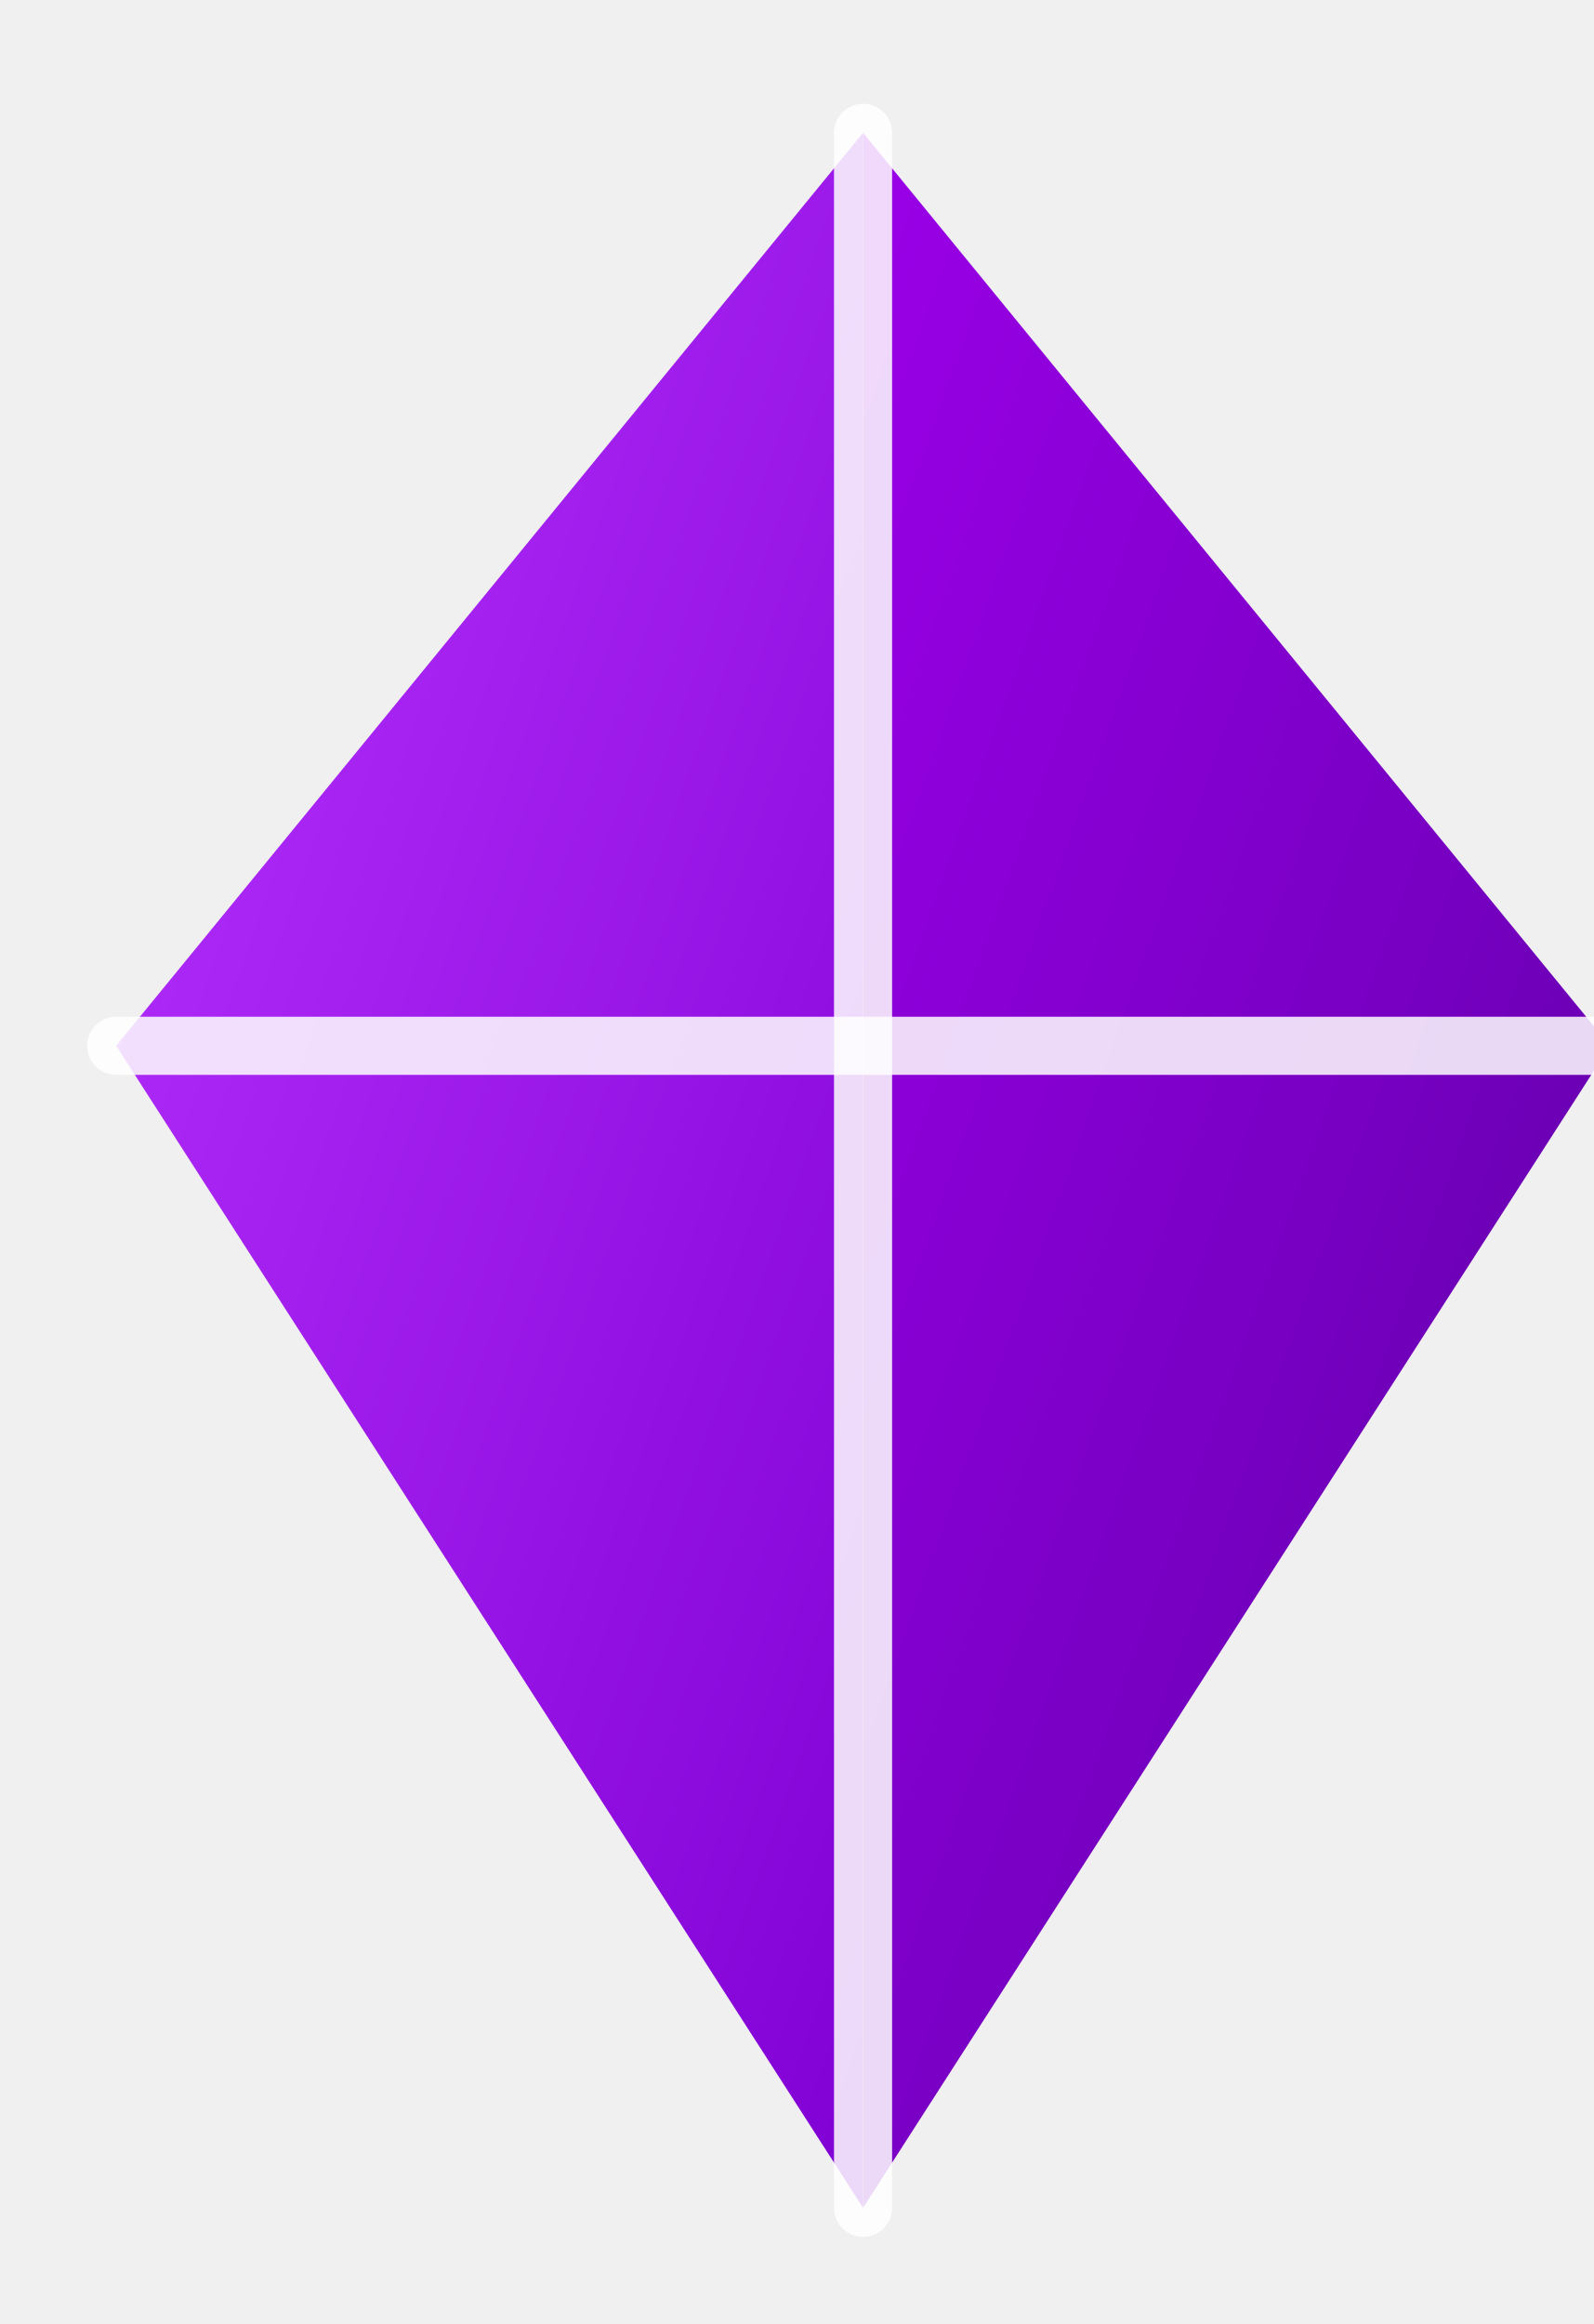
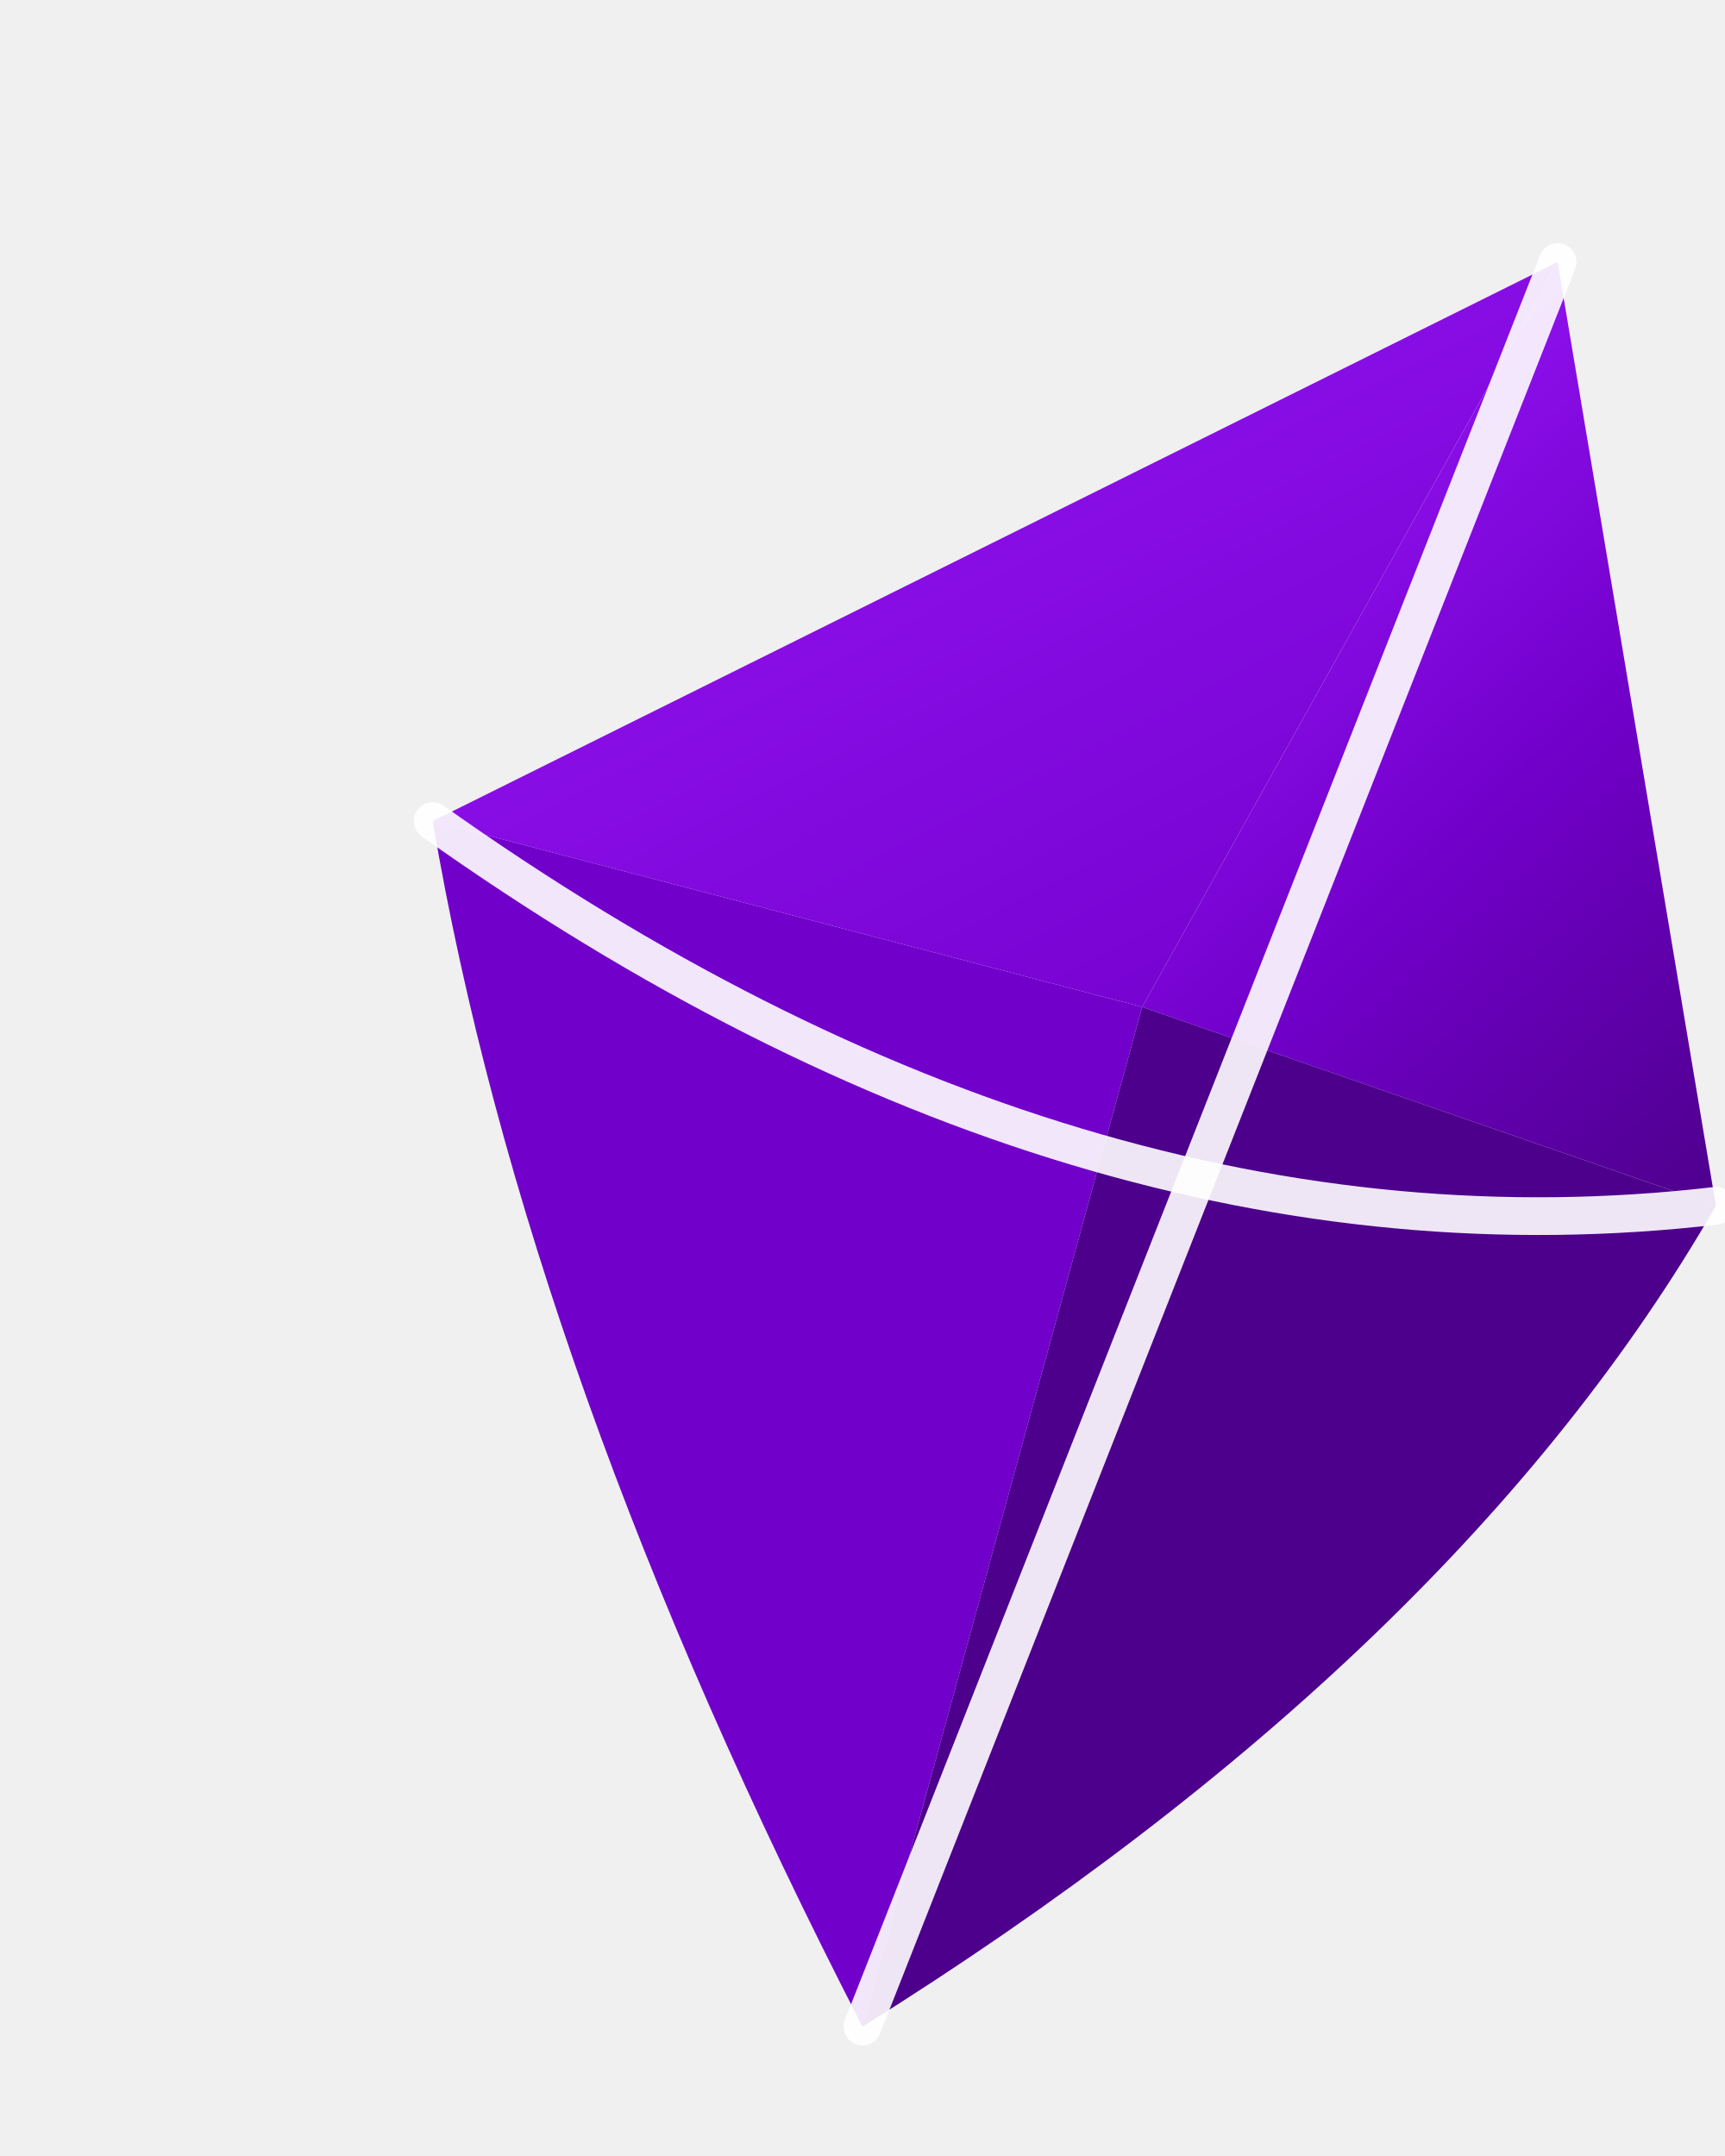
- <svg xmlns="http://www.w3.org/2000/svg" viewBox="128 52 96 140">
+ <svg xmlns="http://www.w3.org/2000/svg" viewBox="216 62 160 200">
  <defs>
-     <linearGradient id="p" x1="0%" y1="0%" x2="100%" y2="100%">
-       <stop offset="0%" stop-color="#9B00E8" />
-       <stop offset="60%" stop-color="#7500C0" />
-       <stop offset="100%" stop-color="#550099" />
+     <linearGradient id="g" x1="0%" y1="0%" x2="100%" y2="100%">
+       <stop offset="0%" stop-color="#9D1AFF" />
+       <stop offset="55%" stop-color="#7200CB" />
+       <stop offset="100%" stop-color="#4D008C" />
    </linearGradient>
    <linearGradient id="f" x1="0%" y1="0%" x2="100%" y2="100%">
-       <stop offset="0%" stop-color="#B833FF" />
-       <stop offset="100%" stop-color="#8000D4" />
+       <stop offset="0%" stop-color="#9D1AFF" />
+       <stop offset="100%" stop-color="#7200CB" />
    </linearGradient>
  </defs>
-   <path d="M 180,60 L 135,115 L 180,185 L 180,60 Z" fill="url(#f)" />
-   <path d="M 180,60 L 225,115 L 180,185 L 180,60 Z" fill="url(#p)" />
-   <path d="M 180,60 L 180,185" stroke="#FFFFFF" stroke-width="3.5" stroke-linecap="round" opacity="0.85" />
-   <path d="M 135,115 L 225,115" stroke="#FFFFFF" stroke-width="3.5" stroke-linecap="round" opacity="0.85" />
+   <g transform="rotate(13 296 250)">
+     <path d="M 322,76 L 232,150 L 300,152 Z" fill="url(#f)" />
+     <path d="M 322,76 L 356,158 L 300,152 Z" fill="url(#g)" />
+     <path d="M 232,150 Q 252,198 296,250 L 300,152 Z" fill="#7200CB" />
+     <path d="M 356,158 Q 342,204 296,250 L 300,152 Z" fill="#4D008C" />
+     <path d="M 322,76 L 296,250" stroke="#FFFFFF" stroke-width="3.5" stroke-linecap="round" opacity="0.9" fill="none" />
+     <path d="M 232,150 Q 300,178 356,158" stroke="#FFFFFF" stroke-width="3.5" stroke-linecap="round" opacity="0.9" fill="none" />
+   </g>
</svg>
